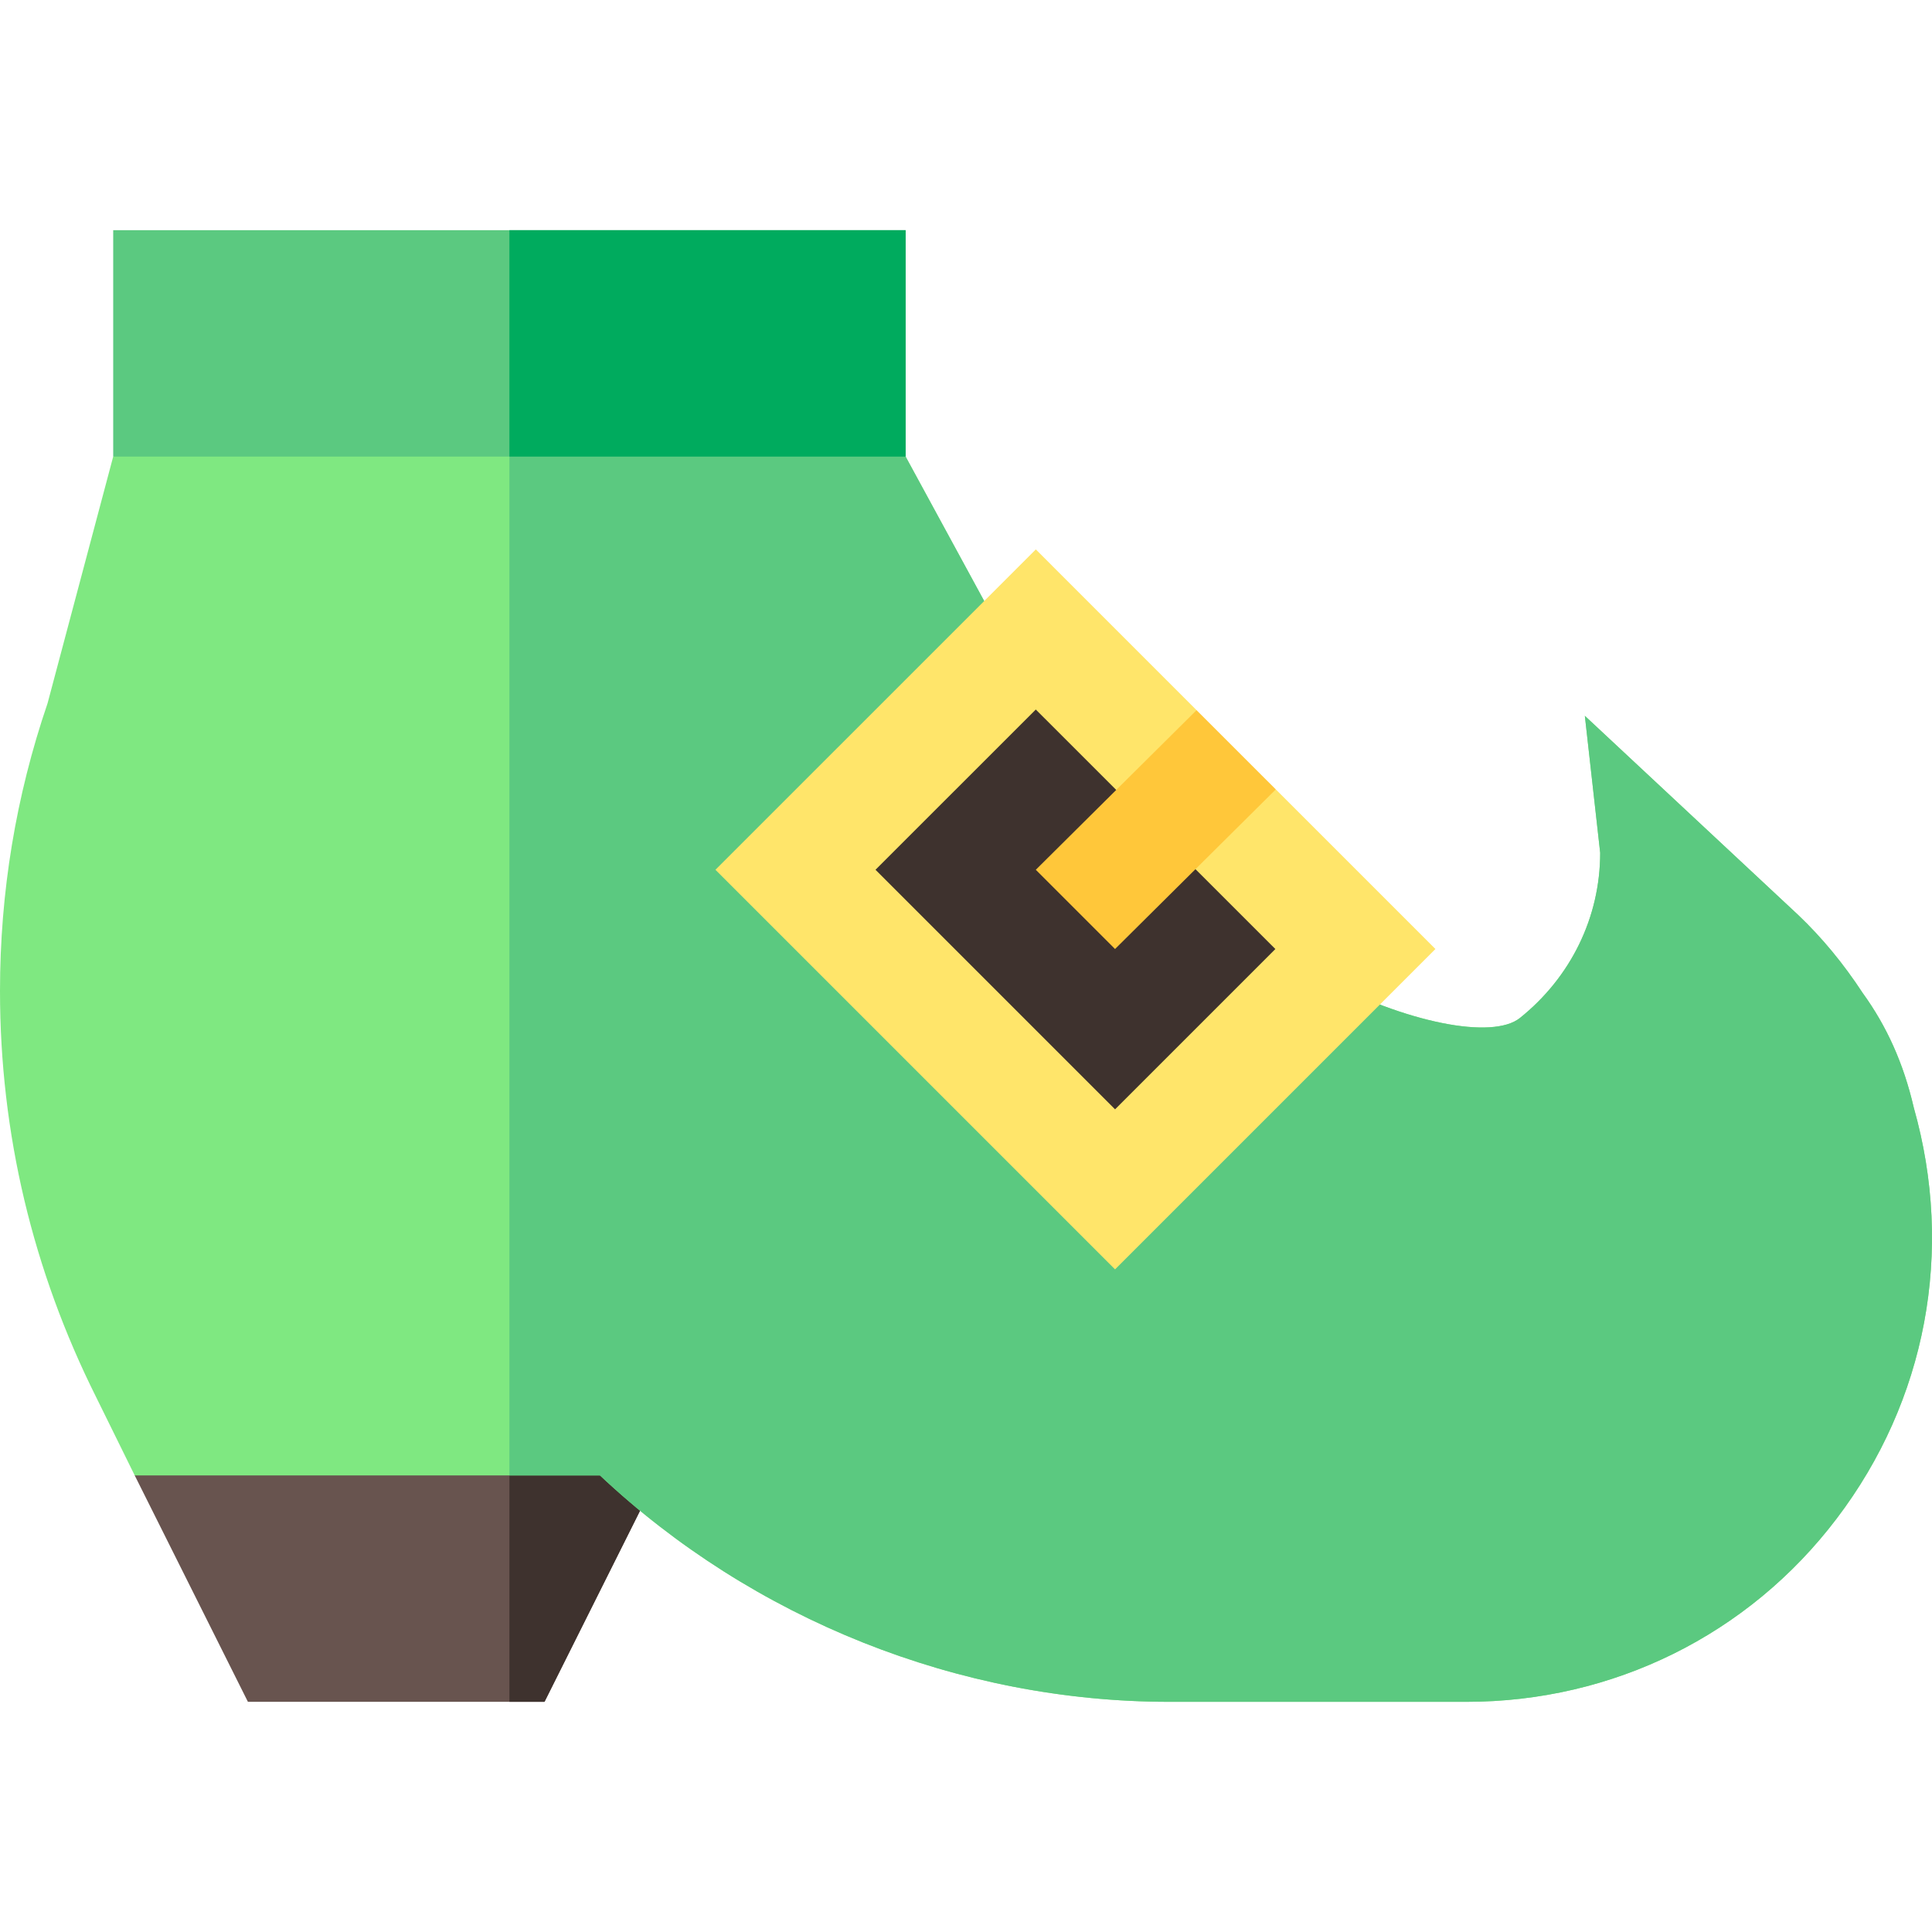
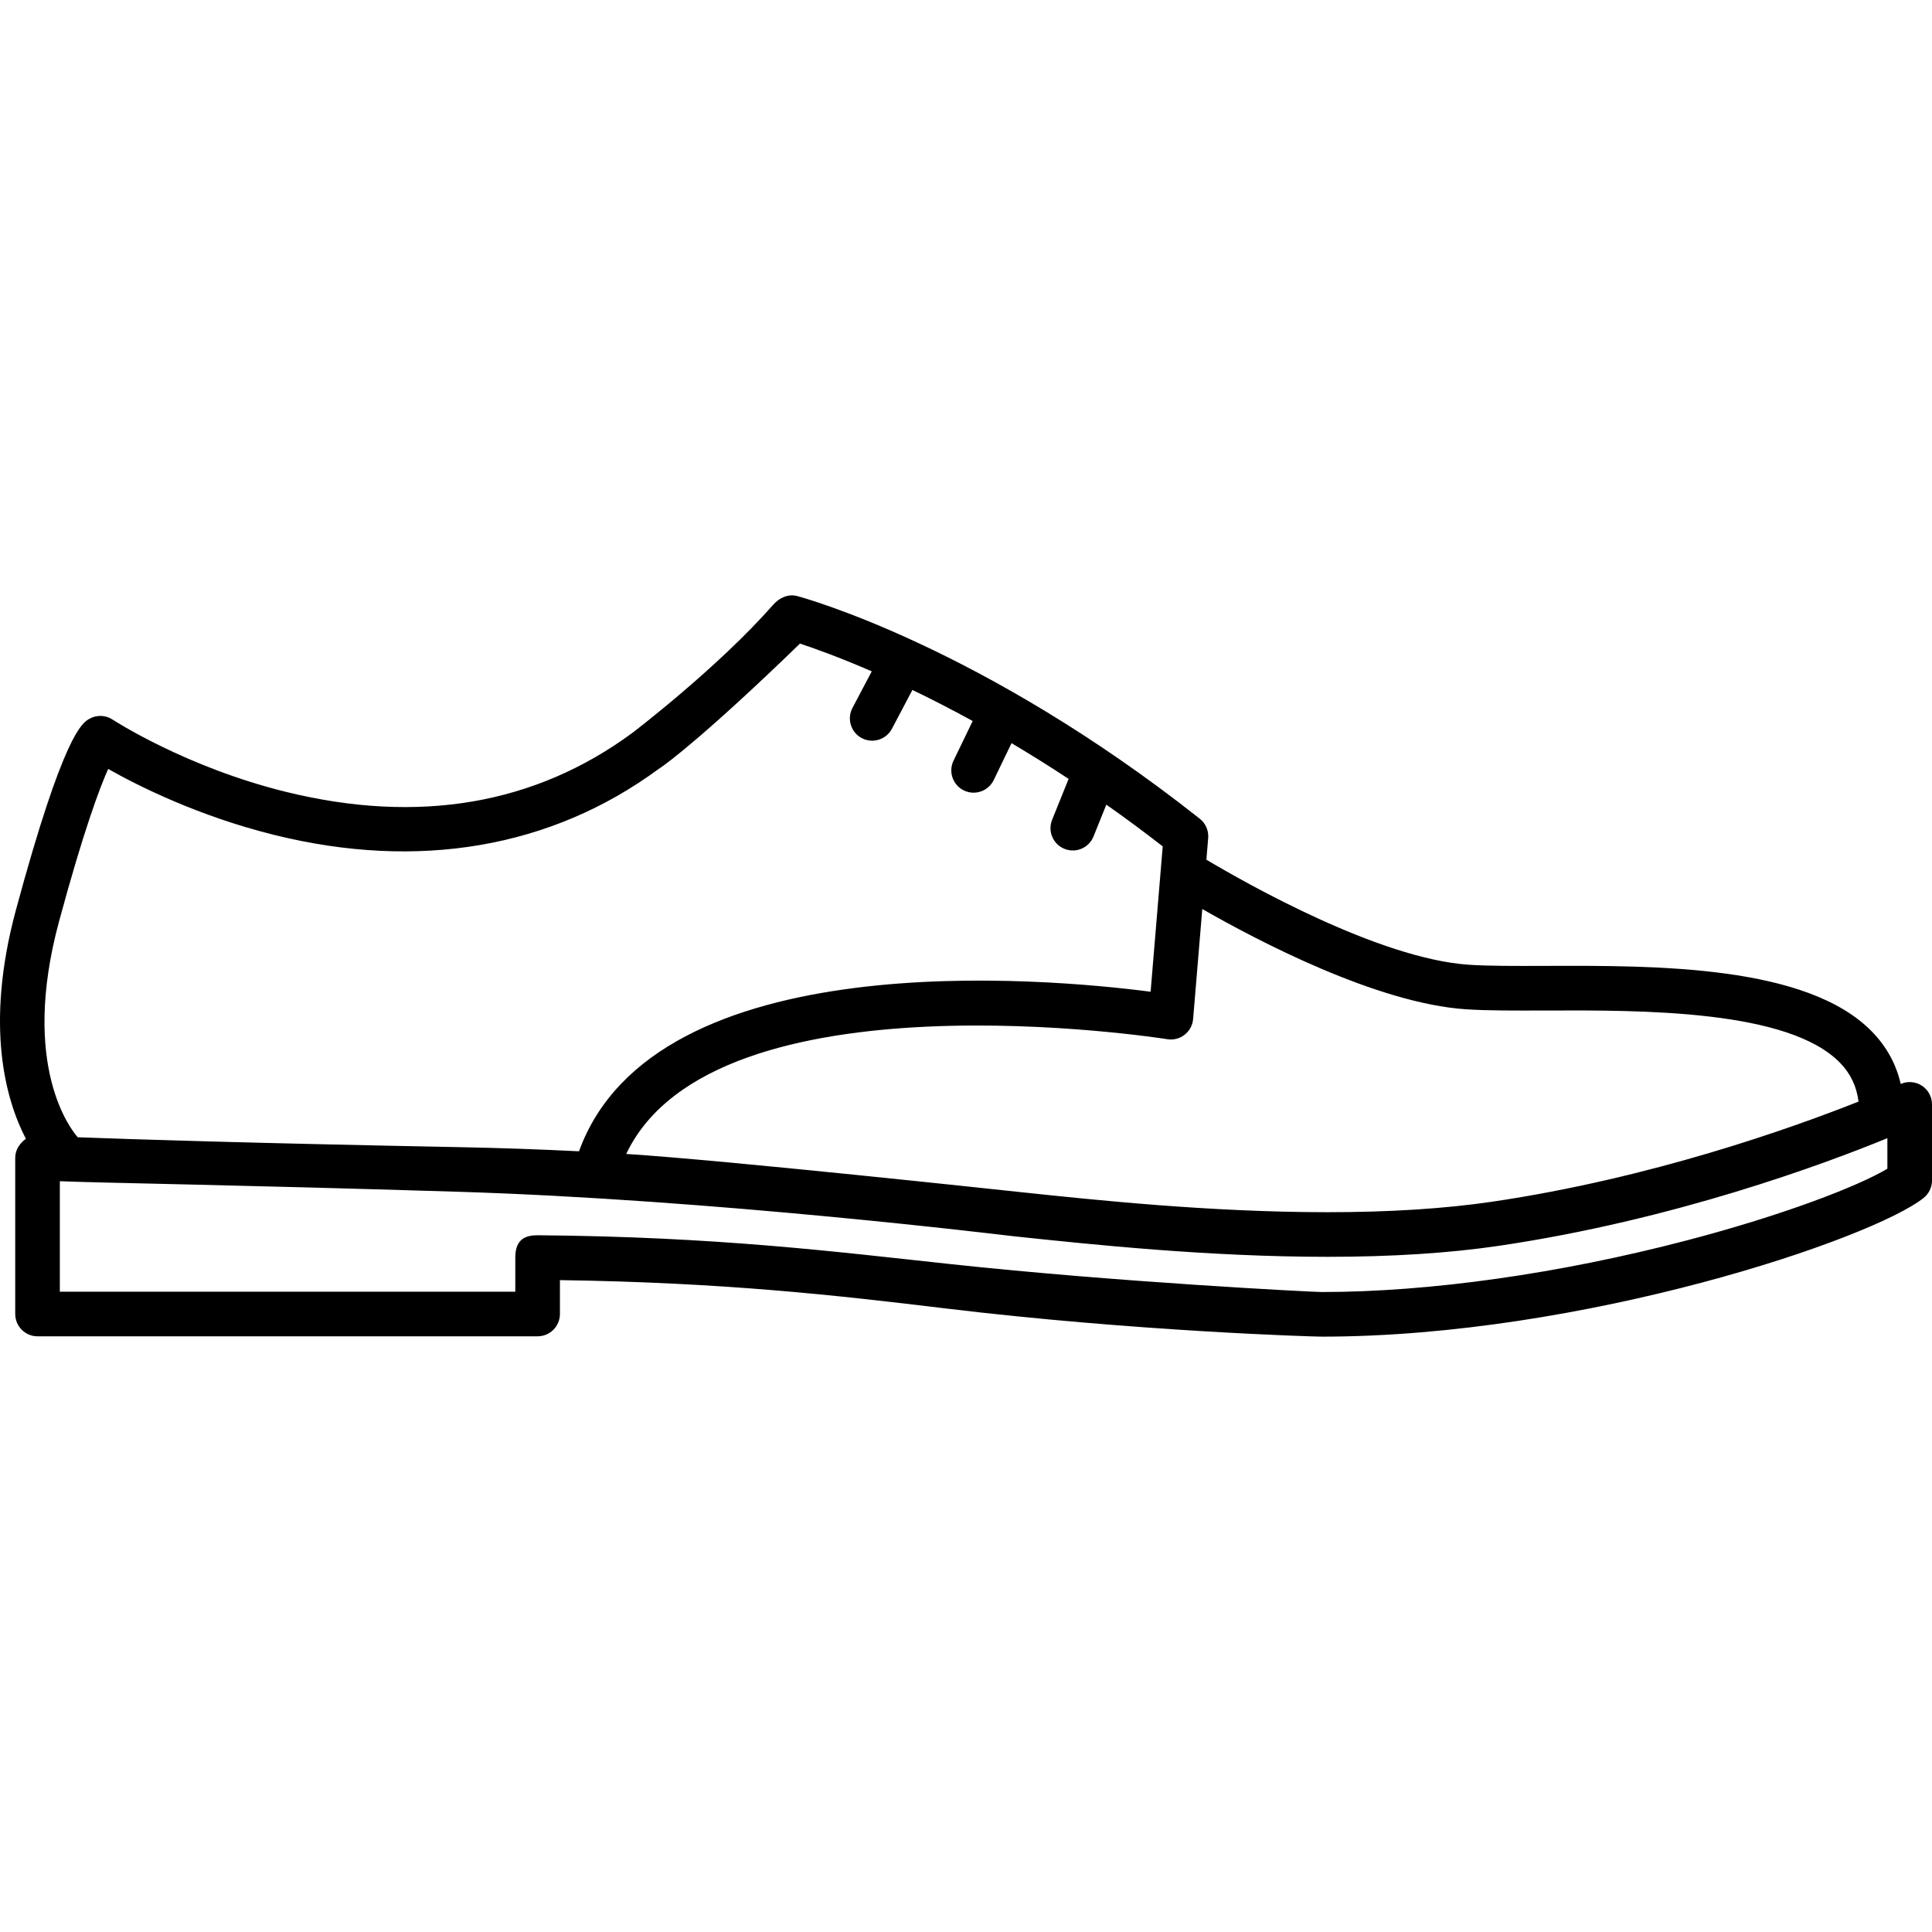
- <svg xmlns="http://www.w3.org/2000/svg" version="1.1" id="Layer_1" x="0px" y="0px" viewBox="0 0 512 512" style="enable-background:new 0 0 512 512;" xml:space="preserve" width="512" height="512">
+ <svg xmlns="http://www.w3.org/2000/svg" version="1.1" id="Capa_1" x="0px" y="0px" viewBox="0 0 432.986 432.986" style="enable-background:new 0 0 432.986 432.986;" xml:space="preserve">
  <g>
-     <polygon style="fill:#68544F;" points="189.3,361 144.3,451 65.7,451 35.7,391 68.101,361  " />
-     <polygon style="fill:#3E322E;" points="135,361 189.3,361 144.3,451 135,451  " />
-     <path style="fill:#7FE881;" d="M486.765,402.4c-23.401,30.899-59.401,48.6-98.101,48.6h-78.764c-55.801,0-110.4-21.901-150.901-60   H35.7l-10.201-20.7C8.699,336.7,0,300.399,0,262.599C0,236.499,4.2,211,12.599,186.4L30,121l55.499-28.801h104.401L240,121   l29.7,54.6l79.501,83.099c23.699,12.601,46.363,16.8,53.563,11.1c13.5-10.8,21.301-26.699,21.301-43.799L420,189.699l56.564,52.8   c6.301,6,12.001,12.9,17.1,20.7c6.301,8.699,10.8,18.6,13.5,30.3C517.964,331.599,510.464,371.199,486.765,402.4z" />
-     <path style="fill:#5BC980;" d="M486.765,402.4c-23.401,30.899-59.401,48.6-98.101,48.6h-78.764c-55.801,0-110.4-21.901-150.901-60   h-24V92.199h54.901L240,121l29.7,54.6l79.501,83.099c23.699,12.601,46.363,16.8,53.563,11.1c13.5-10.8,21.301-26.699,21.301-43.799   L420,189.699l56.564,52.8c6.301,6,12.001,12.9,17.1,20.7c6.301,8.699,10.8,18.6,13.5,30.3   C517.964,331.599,510.464,371.199,486.765,402.4z" />
-     <polygon style="fill:#FFE56A;" points="338.101,209.2 316.875,212.875 317.1,188.2 274.501,145.6 189.6,230.499 295.499,336.4    380.4,251.499  " />
-     <polygon style="fill:#3E322E;" points="274.497,188.031 232.017,230.497 295.503,293.983 337.983,251.503  " />
-     <g>
-       <path style="fill:#5BC980;" d="M30,61v60h210V61H30z" />
-     </g>
-     <rect x="135" y="61" style="fill:#00AB5E;" width="105" height="60" />
-     <g>
-       <polygon style="fill:#FFC73A;" points="338.101,209.2 295.499,251.499 274.501,230.499 317.1,188.2   " />
-     </g>
+     <path d="M430.687,243.296c-1.411-0.905-3.177-1.039-4.708-0.366c-1.018-4.424-3.157-8.341-6.414-11.695   c-14.532-14.969-48.398-14.852-73.134-14.768c-6.851,0.022-12.766,0.044-17.231-0.254c-20.151-1.343-49.976-18.27-58.833-23.547   l0.403-4.84c0.139-1.67-0.567-3.298-1.882-4.337c-48.684-38.494-88.554-49.458-90.228-49.905c-2.031-0.543-4.001,0.384-5.389,1.963   c-12.406,14.114-31.429,28.613-31.535,28.691c-21.793,16.069-47.884,20.527-77.55,13.253   c-22.544-5.528-38.779-16.111-38.937-16.215c-1.575-1.041-3.601-1.105-5.237-0.171c-1.572,0.898-5.747,3.283-16.427,42.764   c-7.123,26.33-2.161,42.928,2.223,51.365c-0.298,0.182-2.396,1.669-2.396,4.264v34.986c0,2.762,2.239,5,5,5h112.074   c2.761,0,5-2.238,5-5v-7.592c36.833,0.53,62.02,3.401,86.393,6.342c42.501,5.128,82.378,6.324,84.347,6.324   c58.628,0,123.278-21.853,134.873-31.078c1.192-0.949,1.887-2.39,1.887-3.913v-17.064   C432.986,245.801,432.119,244.215,430.687,243.296z M265.489,231.9c1.098-0.858,1.788-2.136,1.904-3.524l2.053-24.653   c12.495,7.159,39.174,21.142,59.088,22.469c4.815,0.32,10.893,0.297,17.93,0.275c21.641-0.078,54.352-0.187,65.925,11.734   c2.357,2.427,3.712,5.29,4.132,8.68c-15.052,5.971-46.542,17.196-82.143,22.443c-10.565,1.557-22.965,2.346-36.853,2.346   c-26.278,0-52.046-2.726-69.097-4.531c-2.784-0.295-66.145-7.144-88.084-8.522c19.744-41.647,120.204-25.892,121.262-25.72   C262.985,233.121,264.39,232.759,265.489,231.9z M13.239,206.48c5.487-20.283,9.067-29.82,11.005-34.15   c6.646,3.76,20.124,10.554,37.243,14.795c32.279,7.998,62.023,2.905,86.031-14.725c2.089-1.318,11.44-8.456,31.766-28.162   c3.233,1.065,8.789,3.05,16.091,6.219l-4.33,8.211c-1.288,2.442-0.352,5.467,2.091,6.755c0.744,0.392,1.541,0.578,2.328,0.578   c1.796,0,3.531-0.97,4.427-2.669l4.59-8.705c4.161,2.003,8.685,4.313,13.509,6.96l-4.293,8.889   c-1.201,2.486-0.159,5.476,2.328,6.677c0.701,0.339,1.441,0.499,2.171,0.499c1.858,0,3.643-1.04,4.506-2.826l3.995-8.271   c4.109,2.436,8.386,5.1,12.795,8.005l-3.701,9.169c-1.033,2.561,0.205,5.475,2.765,6.509c0.613,0.247,1.247,0.364,1.87,0.364   c1.979,0,3.852-1.182,4.638-3.129l2.883-7.143c4.128,2.91,8.343,6.016,12.632,9.352l-2.713,32.578   c-23.015-2.993-111.093-11.181-128.105,35.76c-8.44-0.423-17.398-0.746-27.033-0.933c-47.126-0.911-73.146-1.751-85.306-2.213   C16.066,253.348,4.427,239.054,13.239,206.48z M422.986,261.926c-6.577,3.928-23.289,10.397-45.032,16.084   c-28.478,7.447-57.503,11.549-81.728,11.549c-1.882,0-45.513-2.196-83.183-6.256c-25.772-2.777-52.366-6.141-92.517-6.466   c-0.014,0-0.027,0-0.041,0c-2.669,0-5,0.816-5,5v7.647H13.412v-24.76c10.262,0.418,36.687,0.749,89.125,2.36   c57.842,1.777,122.077,9.705,124.84,9.997c17.26,1.828,43.343,4.588,70.149,4.588c14.374,0,27.264-0.824,38.311-2.453   c39.281-5.789,72.984-18.332,87.149-24.135V261.926z" />
  </g>
+   <g>
+ </g>
+   <g>
+ </g>
+   <g>
+ </g>
+   <g>
+ </g>
+   <g>
+ </g>
+   <g>
+ </g>
+   <g>
+ </g>
+   <g>
+ </g>
+   <g>
+ </g>
+   <g>
+ </g>
+   <g>
+ </g>
+   <g>
+ </g>
+   <g>
+ </g>
+   <g>
+ </g>
+   <g>
+ </g>
</svg>
